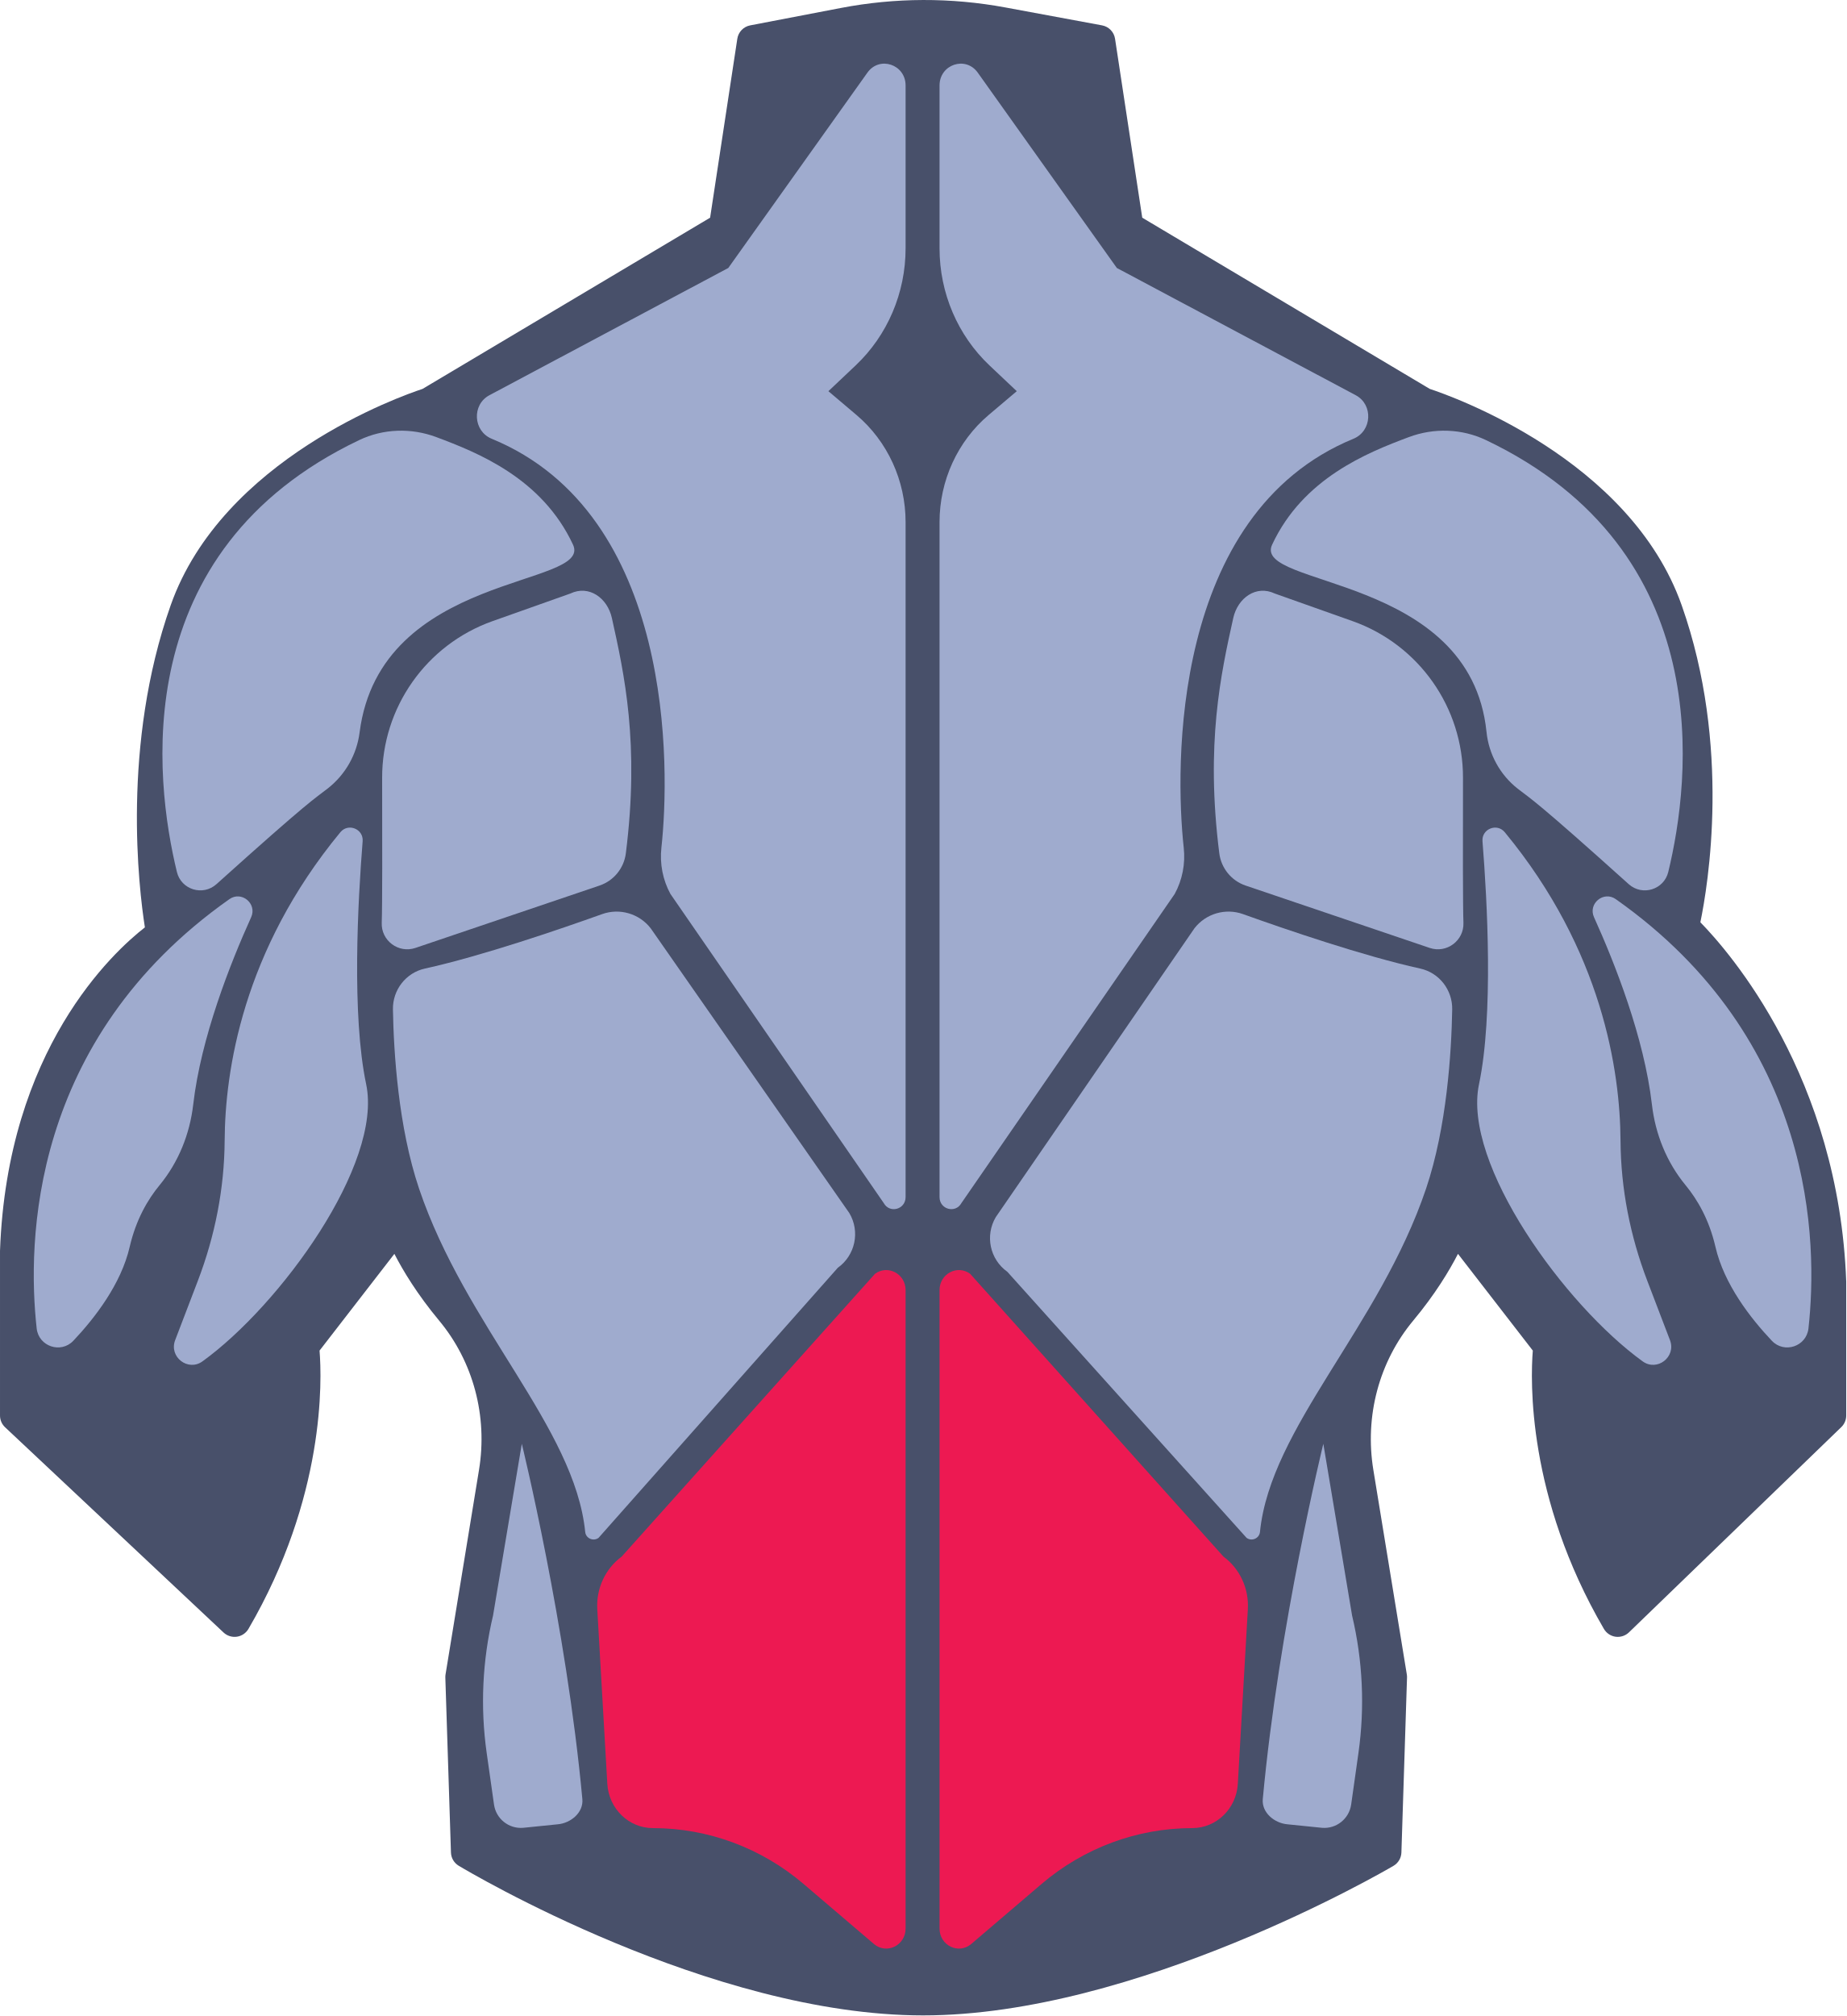
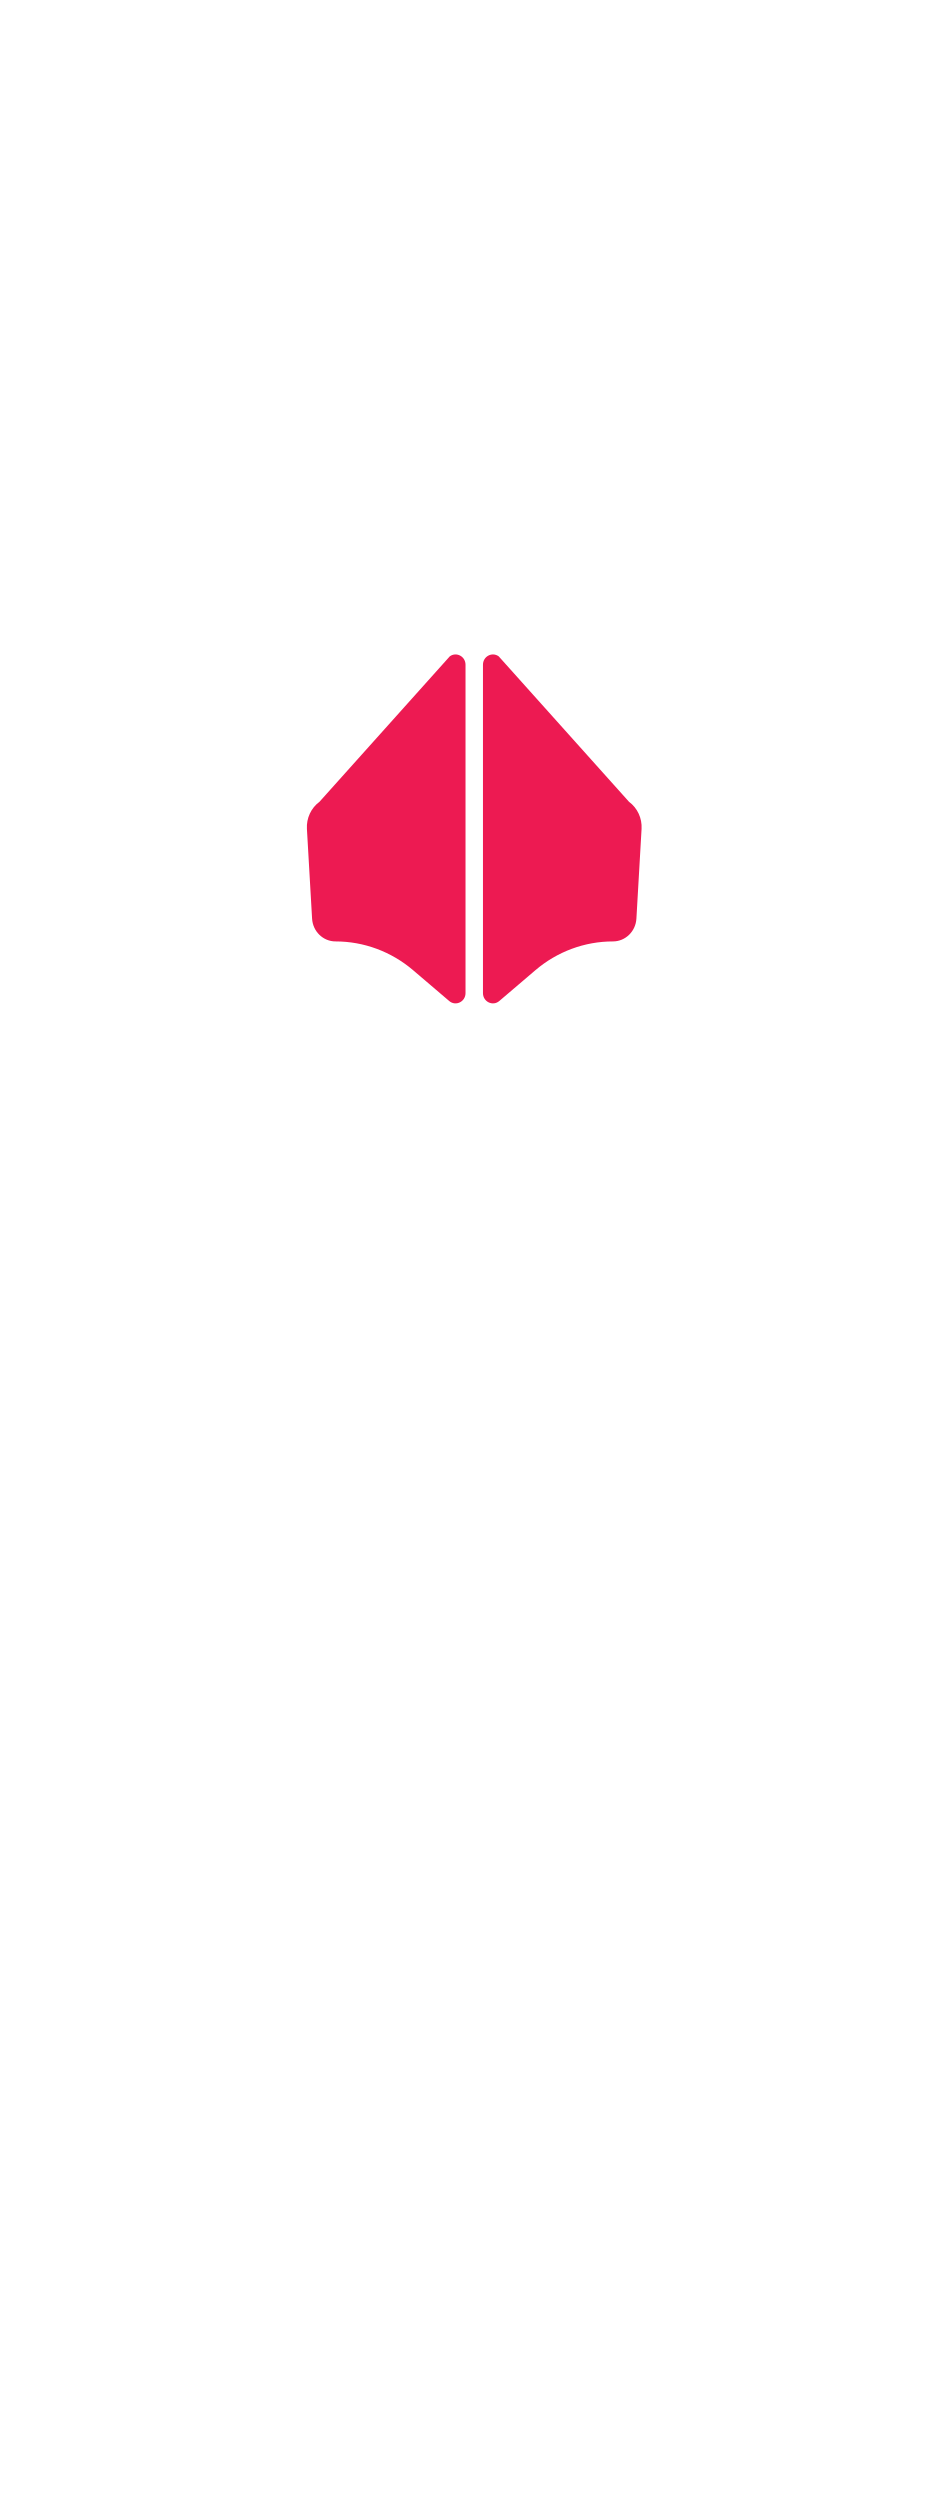
- <svg xmlns="http://www.w3.org/2000/svg" width="100%" height="100%" viewBox="0 0 1918 2093" version="1.1" xml:space="preserve" style="fill-rule:evenodd;clip-rule:evenodd;stroke-linejoin:round;stroke-miterlimit:2;">
-   <g transform="matrix(4.16667,0,0,4.16667,-6442.67,-5784.75)">
-     <path d="M1776.3,1890.51C1723.25,1890.51 1663.1,1854.74 1660.56,1853.22C1659.4,1852.52 1658.67,1851.28 1658.63,1849.92L1657.23,1806.33C1657.22,1806.07 1657.24,1805.81 1657.28,1805.56L1665.62,1754.6C1667.82,1741.17 1664.19,1727.6 1655.67,1717.37C1650.21,1710.81 1646.68,1704.94 1644.53,1700.76L1625.88,1724.86C1626.47,1732.17 1627.35,1761.31 1608.16,1794.21C1607.54,1795.26 1606.48,1795.98 1605.28,1796.15C1604.07,1796.33 1602.85,1795.94 1601.96,1795.11L1547.5,1743.96C1546.69,1743.2 1546.24,1742.15 1546.24,1741.04L1546.24,1700.04C1548.04,1649.77 1574.44,1625.56 1582.35,1619.41C1580.82,1609.65 1576.51,1573.91 1588.77,1539.17C1601.66,1502.66 1646.2,1487 1651.55,1485.24L1723.22,1442.58L1730,1397.99C1730.26,1396.31 1731.54,1394.98 1733.21,1394.66L1755.78,1390.33C1769.39,1387.72 1783.2,1387.68 1796.83,1390.2L1820.91,1394.66C1822.58,1394.97 1823.88,1396.3 1824.14,1397.99L1830.92,1442.58L1902.58,1485.24C1907.93,1487 1952.48,1502.65 1965.37,1539.17C1977.75,1574.22 1971.91,1609 1970.02,1618.14C1977.22,1625.5 2004.54,1656.69 2006.37,1707.69L2006.37,1741.04C2006.37,1742.13 2005.93,1743.17 2005.15,1743.92L1952.22,1795.07C1951.34,1795.92 1950.11,1796.32 1948.89,1796.16C1947.68,1795.99 1946.6,1795.27 1945.98,1794.21C1926.79,1761.31 1927.67,1732.17 1928.26,1724.86L1909.61,1700.76C1907.46,1704.94 1903.93,1710.82 1898.47,1717.37C1889.95,1727.6 1886.32,1741.17 1888.52,1754.6L1896.86,1805.56C1896.9,1805.81 1896.92,1806.07 1896.91,1806.33L1895.51,1849.92C1895.47,1851.29 1894.72,1852.55 1893.54,1853.24C1890.94,1854.77 1829.33,1890.51 1776.3,1890.51Z" style="fill:rgb(72,80,106);fill-rule:nonzero;" />
+ <svg xmlns="http://www.w3.org/2000/svg" width="100%" height="100%" viewBox="0 0 1918 5047" version="1.1" xml:space="preserve" style="fill-rule:evenodd;clip-rule:evenodd;stroke-linejoin:round;stroke-miterlimit:2;">
+   <g transform="matrix(4.16667,0,0,4.16667,-48.8337,-5782.13)">
+     <path d="M237.27,1709.78L237.27,1868.88C237.27,1873.09 232.509,1875.4 229.362,1872.71L211.887,1857.8C201.313,1848.77 188.014,1843.84 174.285,1843.84C168.262,1843.84 163.283,1839 162.927,1832.8L160.426,1789.31C160.129,1784.15 162.426,1779.2 166.508,1776.19L229.634,1705.73C232.83,1703.38 237.27,1705.73 237.27,1709.78Z" style="fill:rgb(237,26,82);fill-rule:nonzero;" />
  </g>
-   <g transform="matrix(4.16667,0,0,4.16667,-6442.67,-5784.75)">
-     <path d="M1771.94,1409.64L1771.94,1450.21C1771.94,1461.32 1767.42,1471.91 1759.47,1479.41L1752.7,1485.81L1759.7,1491.74C1767.45,1498.3 1771.94,1508.1 1771.94,1518.43L1771.94,1686.61C1771.94,1689.7 1767.95,1690.78 1766.48,1688.08L1713.33,1611.08C1711.42,1607.58 1710.64,1603.55 1711.08,1599.56C1713.25,1579.79 1714.39,1516.41 1668.78,1497.66C1664.15,1495.76 1663.79,1489.17 1668.22,1486.81L1727.75,1455.11L1762.43,1406.43C1765.44,1402.2 1771.94,1404.39 1771.94,1409.64Z" style="fill:rgb(159,171,206);fill-rule:nonzero;" />
-   </g>
-   <g transform="matrix(4.16667,0,0,4.16667,-6442.67,-5784.75)">
-     <path d="M1635.75,1498C1641.77,1495.12 1648.73,1494.91 1654.98,1497.25C1665.41,1501.15 1681.34,1507.52 1689.05,1524.05C1694.06,1534.79 1641.01,1530.64 1635.86,1570.85C1635.16,1576.34 1632.32,1581.34 1627.97,1584.76C1624.49,1587.48 1623.71,1587.48 1600.19,1608.64C1596.81,1611.68 1591.4,1610.03 1590.33,1605.61C1584.79,1582.82 1577.7,1525.68 1635.75,1498Z" style="fill:rgb(159,171,206);fill-rule:nonzero;" />
-   </g>
-   <g transform="matrix(4.16667,0,0,4.16667,-6442.67,-5784.75)">
-     <path d="M1641.48,1582.17C1641.44,1564.63 1652.46,1548.98 1668.98,1543.11L1688.38,1536.23C1693.02,1534.02 1697.63,1537.31 1698.74,1542.34C1701.83,1556.24 1705.67,1573.63 1702.22,1600.94C1701.76,1604.66 1699.21,1607.79 1695.66,1608.99L1649.78,1624.53C1645.55,1625.96 1641.2,1622.71 1641.38,1618.25C1641.53,1614.52 1641.52,1597.77 1641.48,1582.17Z" style="fill:rgb(159,171,206);fill-rule:nonzero;" />
-   </g>
-   <g transform="matrix(4.16667,0,0,4.16667,-6442.67,-5784.75)">
-     <path d="M1652.15,1629.67C1647.4,1630.71 1644.08,1635 1644.17,1639.86C1644.36,1650.58 1645.51,1669.18 1650.68,1684.5C1662.33,1718.98 1689.46,1744 1692.09,1770.05C1692.25,1771.65 1694.1,1772.47 1695.41,1771.53L1755.04,1704.23C1759.4,1701.13 1760.65,1695.2 1757.92,1690.6L1708.41,1619.64C1705.56,1615.97 1700.67,1614.54 1696.29,1616.11C1685.82,1619.86 1666.25,1626.57 1652.15,1629.67Z" style="fill:rgb(159,171,206);fill-rule:nonzero;" />
-   </g>
-   <g transform="matrix(4.16667,0,0,4.16667,-6442.67,-5784.75)">
-     <path d="M1608.84,1616.87C1603.61,1628.43 1596.33,1646.86 1594.4,1663.51C1593.55,1670.9 1590.73,1677.93 1585.99,1683.67C1583.08,1687.2 1580.14,1692.2 1578.56,1699.02C1576.42,1708.3 1569.84,1716.78 1564.52,1722.41C1561.41,1725.69 1555.88,1723.84 1555.38,1719.34C1553.02,1698.05 1553.56,1647.5 1603.42,1612.37C1606.44,1610.24 1610.36,1613.5 1608.84,1616.87Z" style="fill:rgb(159,171,206);fill-rule:nonzero;" />
-   </g>
-   <g transform="matrix(4.16667,0,0,4.16667,-6442.67,-5784.75)">
-     <path d="M1631.07,1595.7C1633.02,1593.33 1636.87,1594.89 1636.62,1597.95C1635.44,1612.72 1633.86,1641.25 1637.5,1658.5C1641.68,1678.39 1616.05,1713.57 1596.71,1727.54C1593.1,1730.16 1588.3,1726.44 1589.89,1722.27L1595.55,1707.47C1599.82,1696.31 1602.16,1684.48 1602.23,1672.53C1602.33,1655.28 1606.69,1625.22 1631.07,1595.7Z" style="fill:rgb(159,171,206);fill-rule:nonzero;" />
-   </g>
-   <g transform="matrix(4.16667,0,0,4.16667,-6442.67,-5784.75)">
-     <path d="M1771.94,1709.78L1771.94,1868.88C1771.94,1873.09 1767.18,1875.4 1764.04,1872.71L1746.56,1857.8C1735.99,1848.77 1722.69,1843.84 1708.96,1843.84C1702.94,1843.84 1697.96,1839 1697.6,1832.8L1695.1,1789.31C1694.8,1784.15 1697.1,1779.2 1701.18,1776.19L1764.31,1705.73C1767.5,1703.38 1771.94,1705.73 1771.94,1709.78Z" style="fill:rgb(237,25,82);fill-rule:nonzero;" />
-   </g>
-   <g transform="matrix(4.16667,0,0,4.16667,-6442.67,-5784.75)">
-     <path d="M1676.29,1748.08C1676.29,1748.08 1687.39,1793.35 1691.38,1836.62C1691.69,1839.95 1688.51,1842.63 1685.18,1842.9L1676.61,1843.77C1673.04,1844.06 1669.86,1841.52 1669.36,1837.97L1667.53,1825.08C1665.92,1813.68 1666.46,1802.08 1669.12,1790.88L1676.29,1748.08Z" style="fill:rgb(159,171,206);fill-rule:nonzero;" />
-   </g>
-   <g transform="matrix(4.16667,0,0,4.16667,-6442.67,-5784.75)">
-     <path d="M1780.4,1409.64L1780.4,1450.21C1780.4,1461.32 1784.92,1471.91 1792.87,1479.41L1799.65,1485.81L1792.64,1491.74C1784.89,1498.3 1780.4,1508.1 1780.4,1518.43L1780.4,1686.61C1780.4,1689.7 1784.39,1690.78 1785.87,1688.08L1839.01,1611.08C1840.92,1607.58 1841.7,1603.55 1841.26,1599.56C1839.09,1579.79 1837.95,1516.41 1883.56,1497.66C1888.19,1495.76 1888.55,1489.17 1884.12,1486.81L1824.59,1455.11L1789.92,1406.43C1786.9,1402.2 1780.4,1404.39 1780.4,1409.64Z" style="fill:rgb(159,171,206);fill-rule:nonzero;" />
-   </g>
-   <g transform="matrix(4.16667,0,0,4.16667,-6442.67,-5784.75)">
-     <path d="M1916.6,1498C1910.57,1495.12 1903.61,1494.91 1897.36,1497.25C1886.94,1501.15 1871,1507.52 1863.29,1524.05C1858.29,1534.76 1912.67,1531.23 1916.72,1570.7C1917.29,1576.31 1920.12,1581.45 1924.57,1584.91C1927.89,1587.48 1929.07,1587.87 1952.16,1608.64C1955.54,1611.68 1960.94,1610.03 1962.02,1605.61C1967.55,1582.82 1974.64,1525.68 1916.6,1498Z" style="fill:rgb(159,171,206);fill-rule:nonzero;" />
-   </g>
-   <g transform="matrix(4.16667,0,0,4.16667,-6442.67,-5784.75)">
-     <path d="M1910.86,1582.17C1910.9,1564.63 1899.88,1548.98 1883.36,1543.11L1863.96,1536.23C1859.32,1534.02 1854.72,1537.31 1853.6,1542.34C1850.52,1556.24 1846.67,1573.63 1850.12,1600.94C1850.59,1604.66 1853.14,1607.79 1856.68,1608.99L1902.56,1624.53C1906.79,1625.96 1911.14,1622.71 1910.97,1618.25C1910.82,1614.52 1910.82,1597.77 1910.86,1582.17Z" style="fill:rgb(159,171,206);fill-rule:nonzero;" />
-   </g>
-   <g transform="matrix(4.16667,0,0,4.16667,-6442.67,-5784.75)">
-     <path d="M1900.19,1629.67C1904.94,1630.71 1908.26,1635 1908.17,1639.86C1907.98,1650.58 1906.83,1669.18 1901.66,1684.5C1890.01,1718.98 1862.88,1744 1860.26,1770.05C1860.1,1771.65 1858.24,1772.47 1856.93,1771.53L1797.3,1705.23C1792.94,1702.13 1791.69,1696.2 1794.42,1691.6L1843.93,1619.64C1846.78,1615.97 1851.67,1614.54 1856.05,1616.11C1866.52,1619.86 1886.09,1626.57 1900.19,1629.67Z" style="fill:rgb(159,171,206);fill-rule:nonzero;" />
-   </g>
-   <g transform="matrix(4.16667,0,0,4.16667,-6442.67,-5784.75)">
-     <path d="M1943.51,1616.87C1948.74,1628.43 1956.01,1646.86 1957.94,1663.51C1958.79,1670.9 1961.61,1677.93 1966.35,1683.67C1969.26,1687.2 1972.21,1692.2 1973.78,1699.02C1975.92,1708.3 1982.5,1716.78 1987.83,1722.41C1990.93,1725.69 1996.46,1723.84 1996.96,1719.34C1999.32,1698.05 1998.78,1647.5 1948.93,1612.37C1945.9,1610.24 1941.98,1613.5 1943.51,1616.87Z" style="fill:rgb(159,171,206);fill-rule:nonzero;" />
-   </g>
-   <g transform="matrix(4.16667,0,0,4.16667,-6442.67,-5784.75)">
-     <path d="M1921.27,1595.7C1919.32,1593.33 1915.47,1594.89 1915.72,1597.95C1916.9,1612.72 1918.48,1641.25 1914.85,1658.5C1910.66,1678.39 1936.29,1713.57 1955.63,1727.54C1959.24,1730.16 1964.04,1726.44 1962.45,1722.27L1956.79,1707.47C1952.52,1696.31 1950.19,1684.48 1950.12,1672.53C1950.01,1655.28 1945.65,1625.22 1921.27,1595.7Z" style="fill:rgb(159,171,206);fill-rule:nonzero;" />
-   </g>
-   <g transform="matrix(4.16667,0,0,4.16667,-6442.67,-5784.75)">
-     <path d="M1780.4,1709.78L1780.4,1868.88C1780.4,1873.09 1785.16,1875.4 1788.31,1872.71L1805.78,1857.8C1816.35,1848.77 1829.65,1843.84 1843.38,1843.84C1849.41,1843.84 1854.39,1839 1854.74,1832.8L1857.24,1789.31C1857.54,1784.15 1855.24,1779.2 1851.16,1776.19L1788.03,1705.73C1784.84,1703.38 1780.4,1705.73 1780.4,1709.78Z" style="fill:rgb(237,25,82);fill-rule:nonzero;" />
-   </g>
-   <g transform="matrix(4.16667,0,0,4.16667,-6442.67,-5784.75)">
-     <path d="M1876.05,1748.08C1876.05,1748.08 1864.96,1793.35 1860.96,1836.62C1860.66,1839.95 1863.83,1842.63 1867.17,1842.9L1875.74,1843.77C1879.31,1844.06 1882.48,1841.52 1882.99,1837.97L1884.81,1825.08C1886.42,1813.68 1885.88,1802.08 1883.22,1790.88L1876.05,1748.08Z" style="fill:rgb(159,171,206);fill-rule:nonzero;" />
+   <g transform="matrix(4.16667,0,0,4.16667,-48.8337,-5782.13)">
+     <path d="M245.723,1709.78L245.723,1868.88C245.723,1873.09 250.484,1875.4 253.632,1872.71L271.106,1857.8C281.68,1848.77 294.979,1843.84 308.708,1843.84C314.731,1843.84 319.711,1839 320.067,1832.8L322.568,1789.31C322.865,1784.15 320.568,1779.2 316.486,1776.19L253.36,1705.73C250.164,1703.38 245.723,1705.73 245.723,1709.78Z" style="fill:rgb(237,26,82);fill-rule:nonzero;" />
  </g>
</svg>
